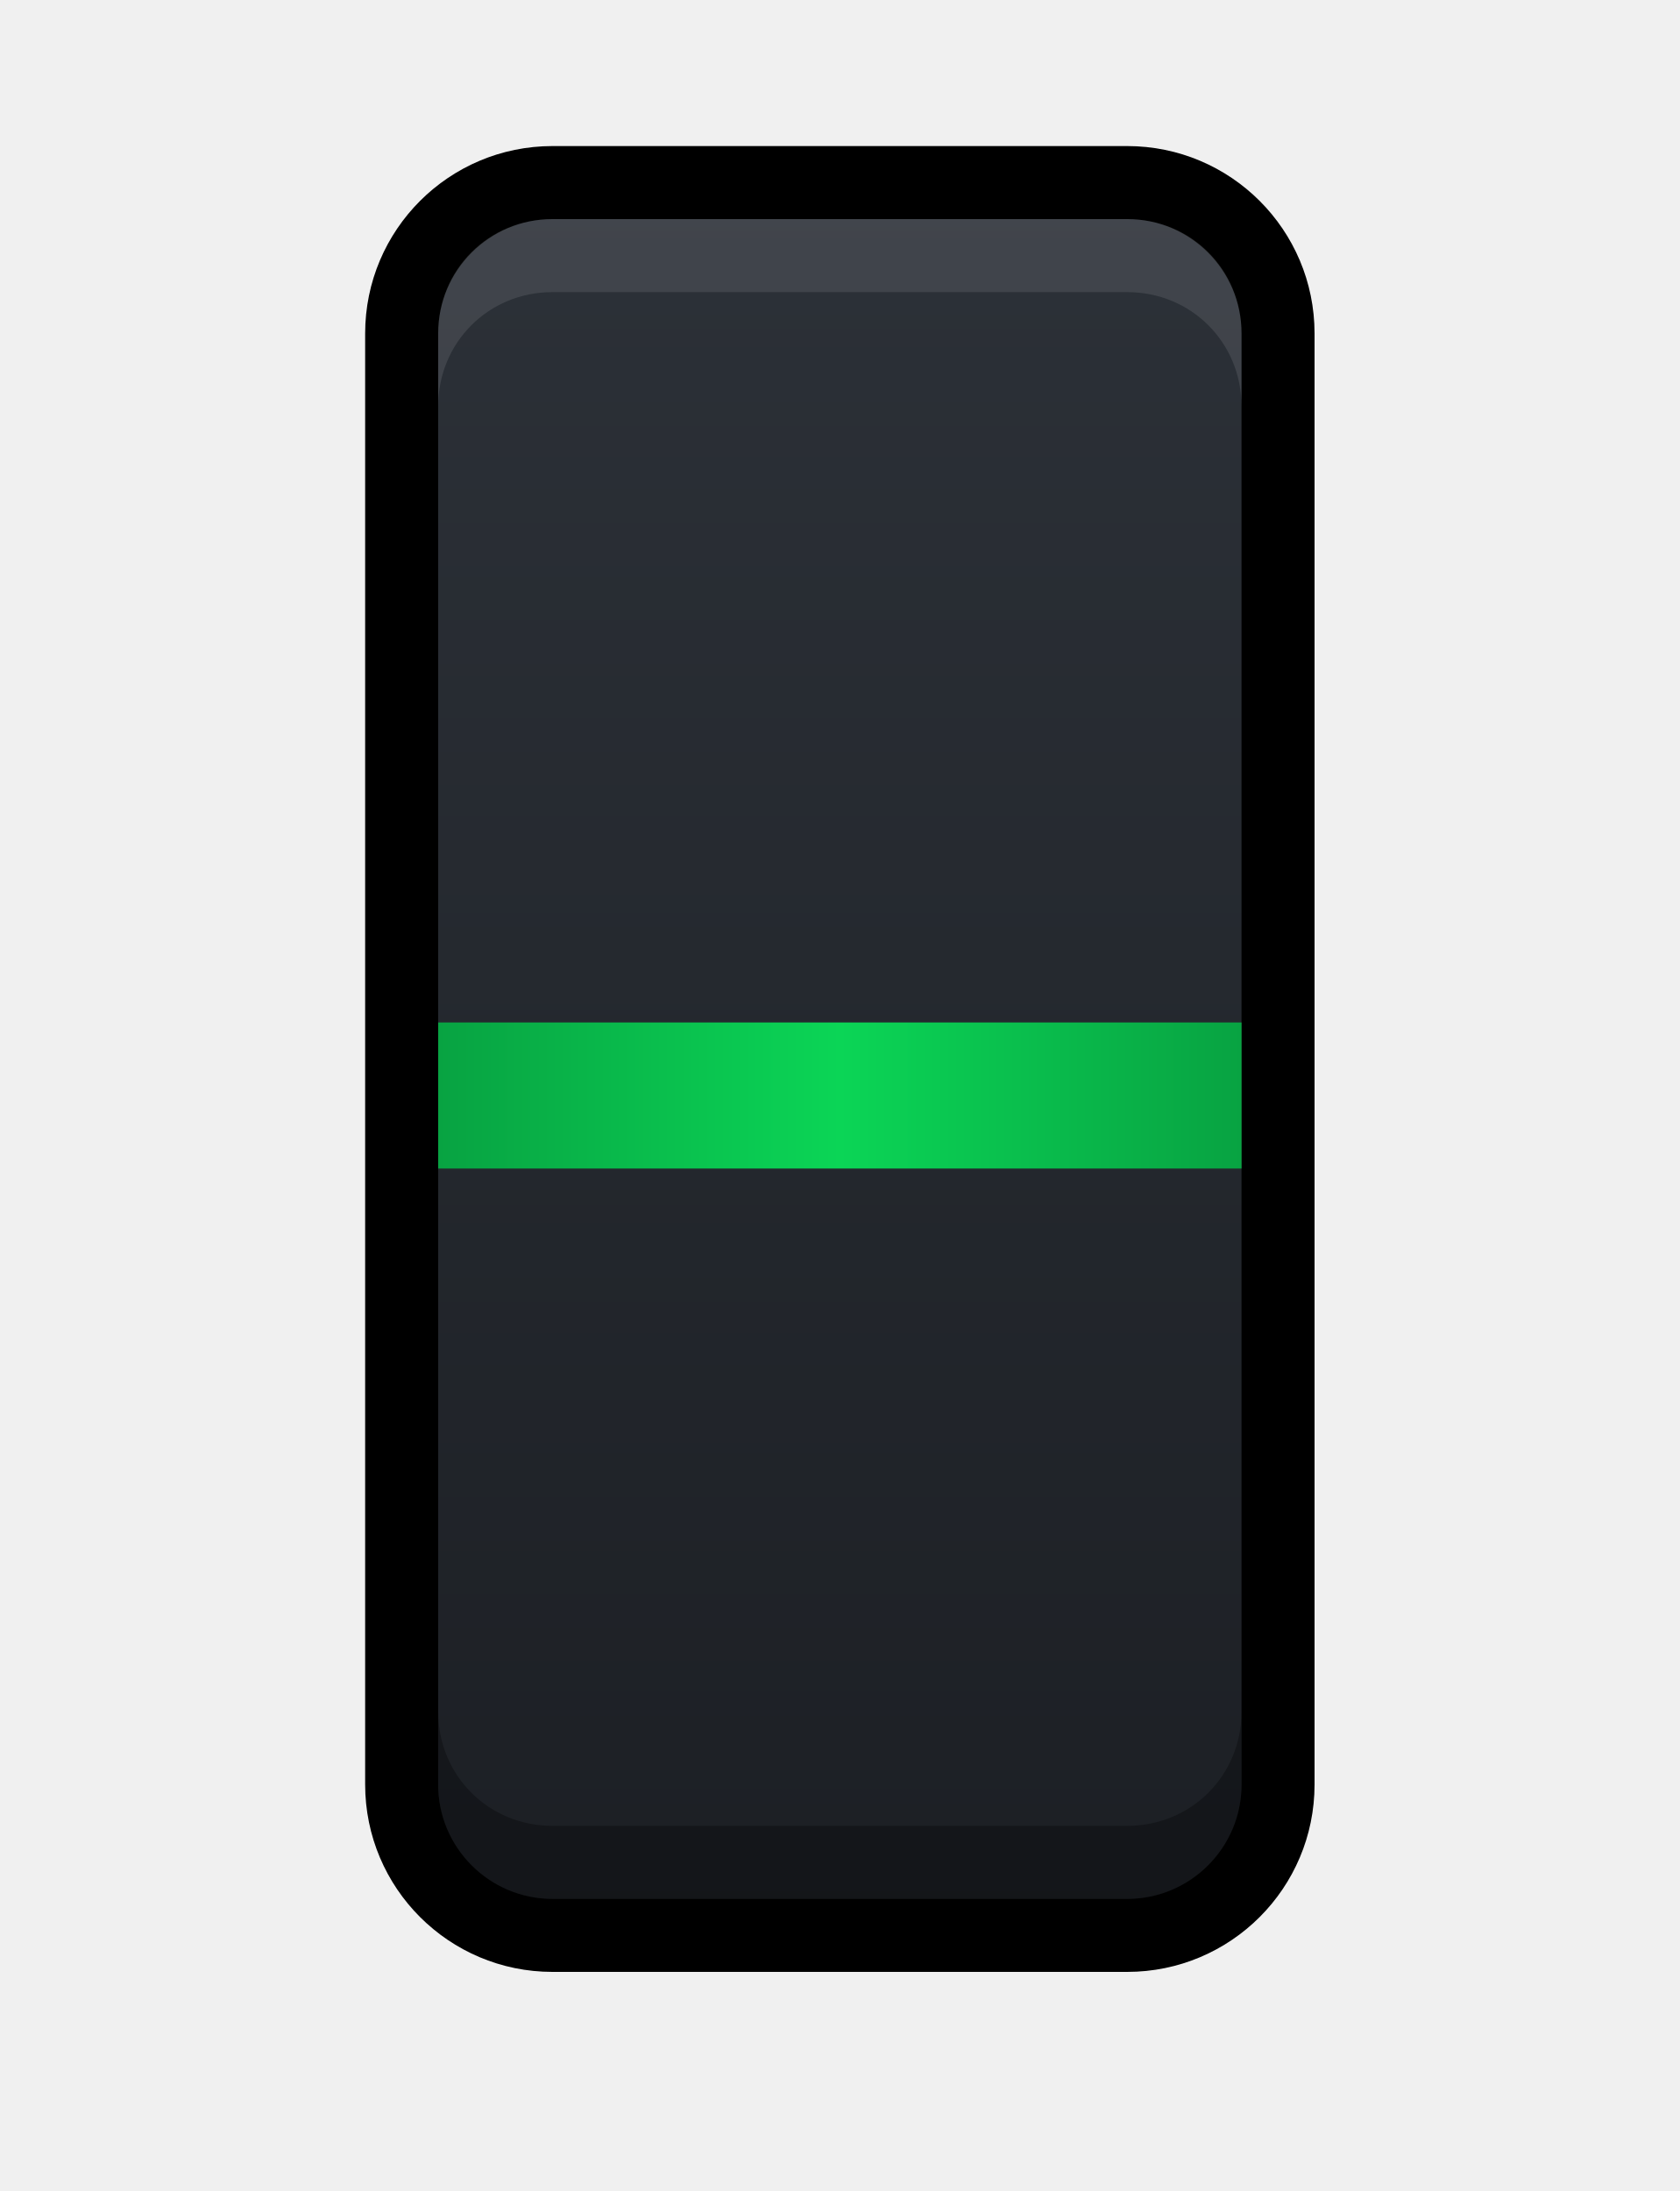
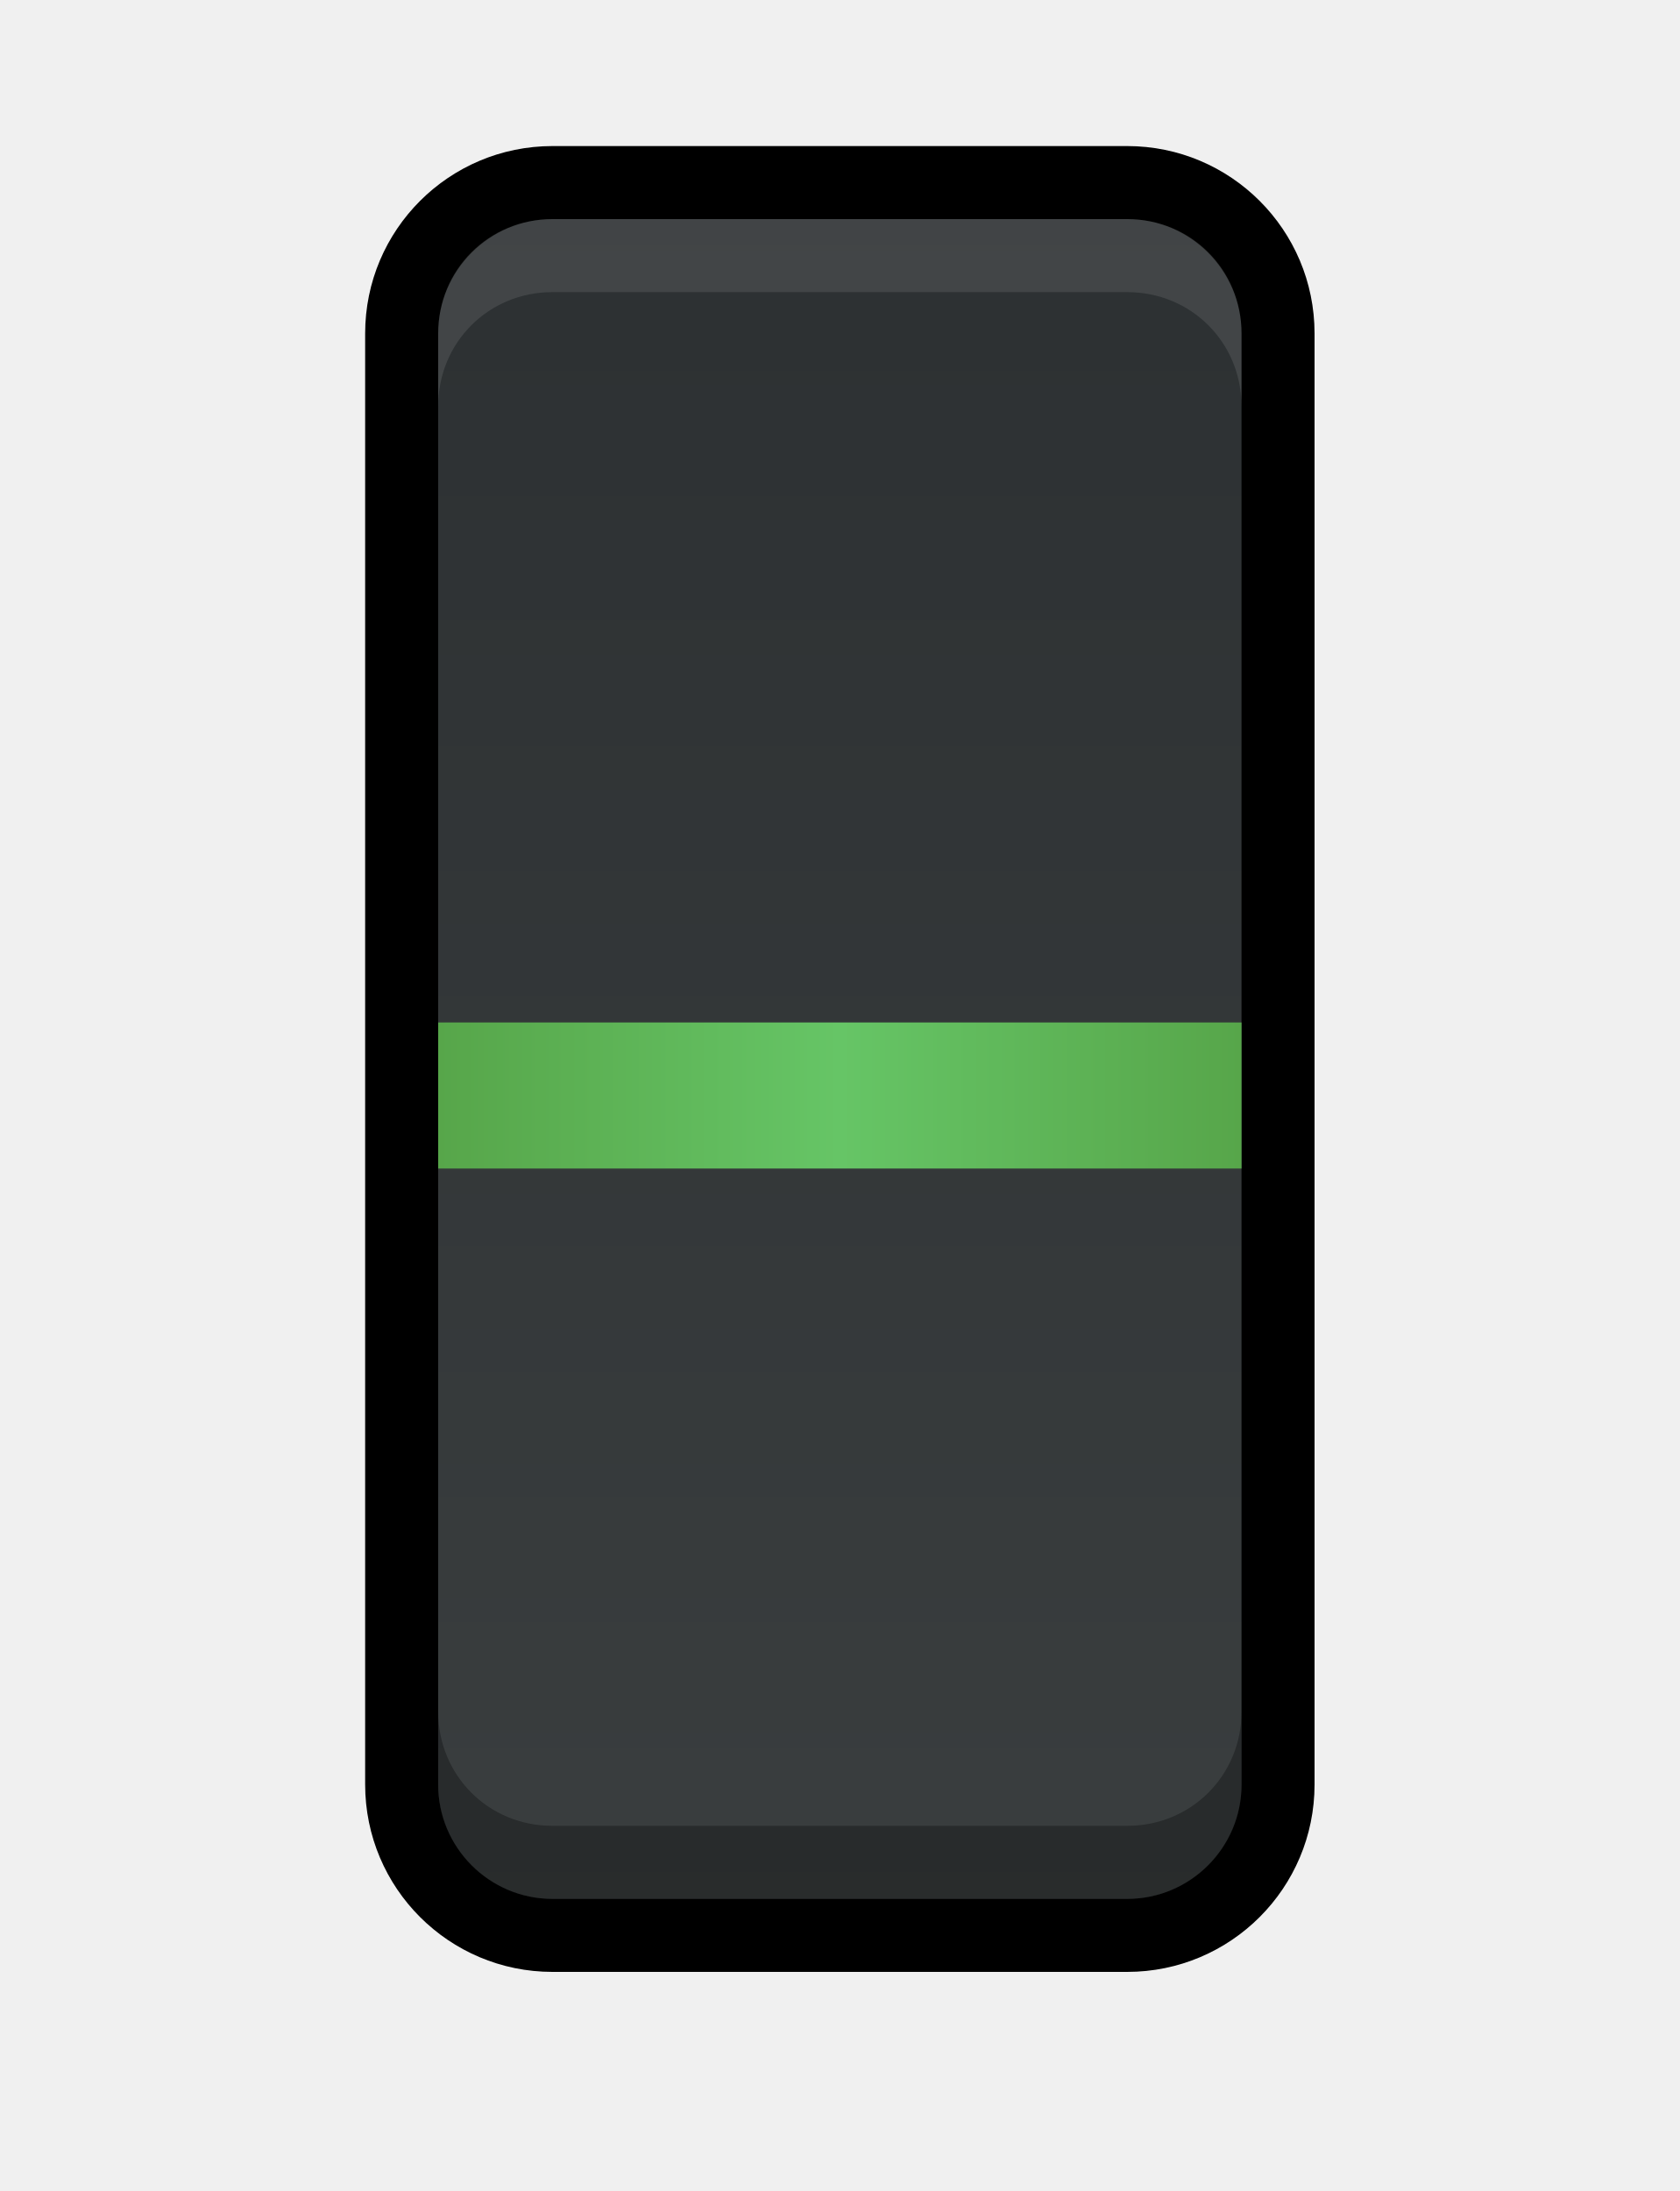
<svg xmlns="http://www.w3.org/2000/svg" xmlns:xlink="http://www.w3.org/1999/xlink" version="1.1" width="23" height="30">
  <defs>
    <linearGradient id="a">
-       <stop offset="0" stop-color="#1c1f24" />
-       <stop offset="1" stop-color="#2c3138" />
+       <stop offset="0" stop-color="#3a3e3f" />
+       <stop offset="1" stop-color="#2c3032" />
    </linearGradient>
    <linearGradient id="b">
-       <stop offset="0" stop-color="#08a342" />
-       <stop offset="1" stop-color="#0bd556" />
+       <stop offset="0" stop-color="#57a64a" />
+       <stop offset="1" stop-color="#66c566" />
    </linearGradient>
    <linearGradient xlink:href="#a" id="c" x1="16" x2="16" y1="27.5" y2="4.5" gradientTransform="matrix(.52168 0 0 1.04337 3.15242 -2.19516)" gradientUnits="userSpaceOnUse" />
    <linearGradient xlink:href="#b" id="d" x1="4" x2="16" y1="8" y2="8" gradientTransform="translate(4.16667 11.33333) scale(.45833)" gradientUnits="userSpaceOnUse" spreadMethod="reflect" />
  </defs>
  <rect width="12" height="24" x="5.5" y="2.5" fill="url(#c)" stroke="#000" stroke-linecap="round" rx="2.065" ry="2.065" />
  <path stroke="url(#d)" stroke-width="2" d="M6 15h11" />
  <path fill="#fff" d="M7.564 3C6.689 3 6 3.689 6 4.564v1C6 4.689 6.689 4 7.564 4h7.871C16.311 4 17 4.689 17 5.564v-1C17 3.689 16.311 3 15.436 3h-7.871z" opacity=".1" />
  <path fill="#000" d="M7.564 26C6.689 26 6 25.311 6 24.436v-1C6 24.311 6.689 25 7.564 25h7.871C16.311 25 17 24.311 17 23.436v1C17 25.311 16.311 26 15.436 26Z" opacity=".3" />
</svg>
